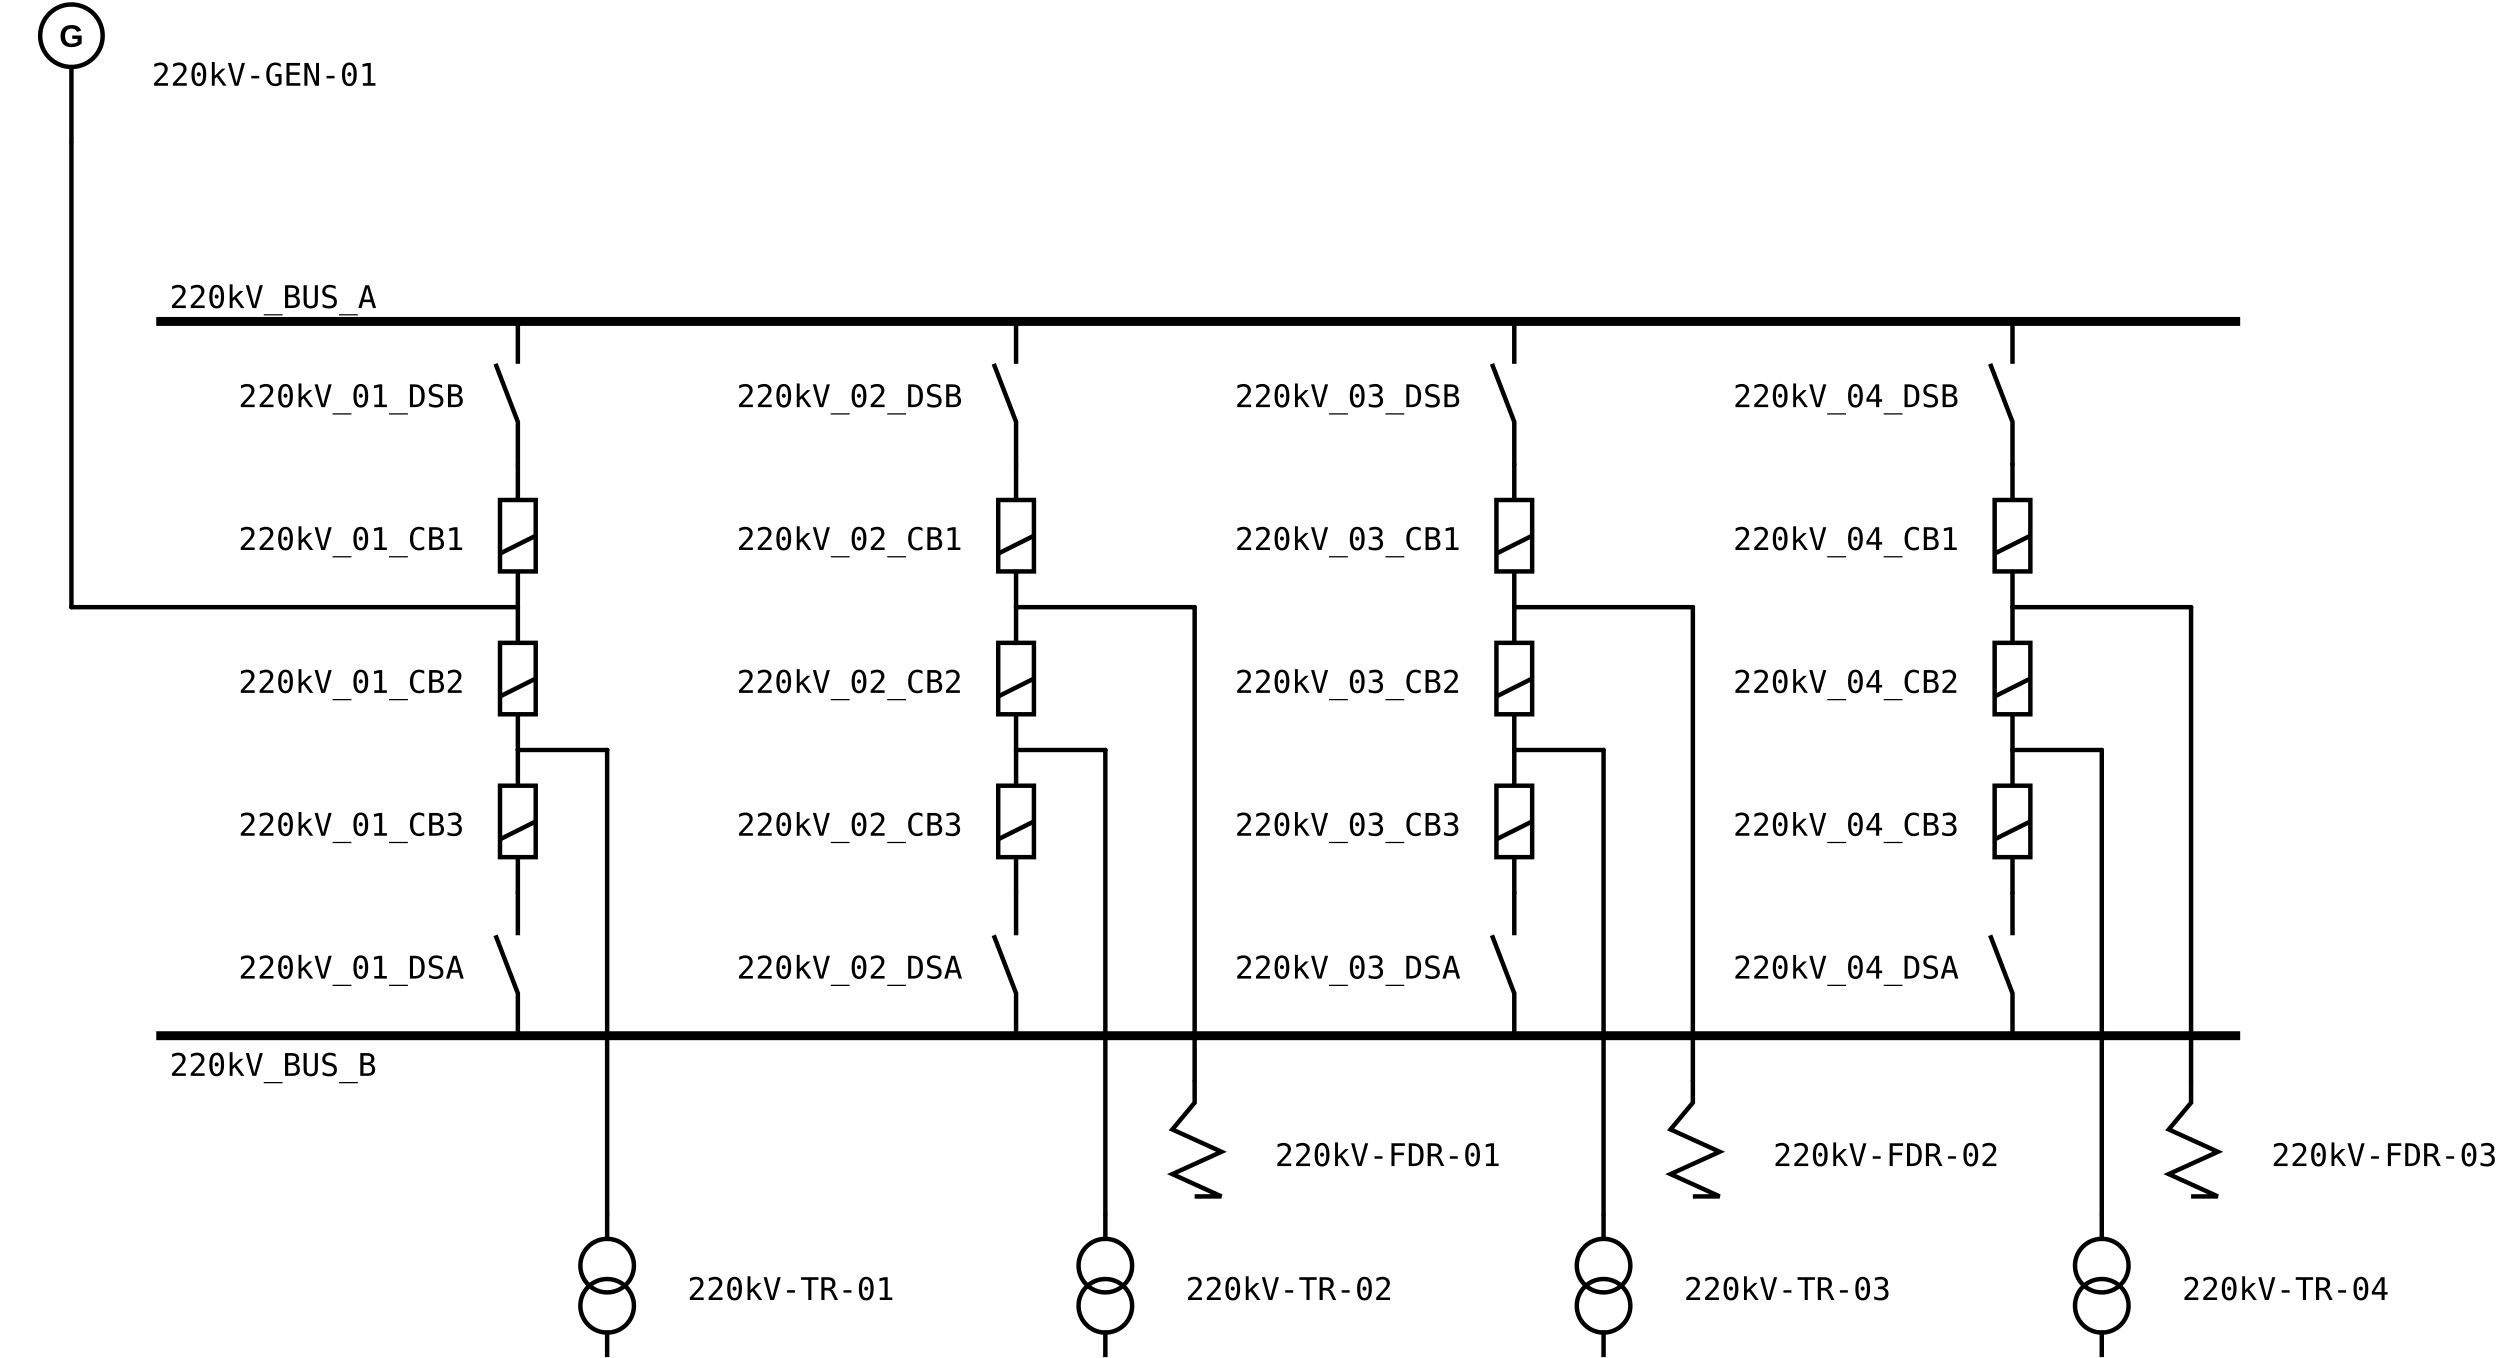
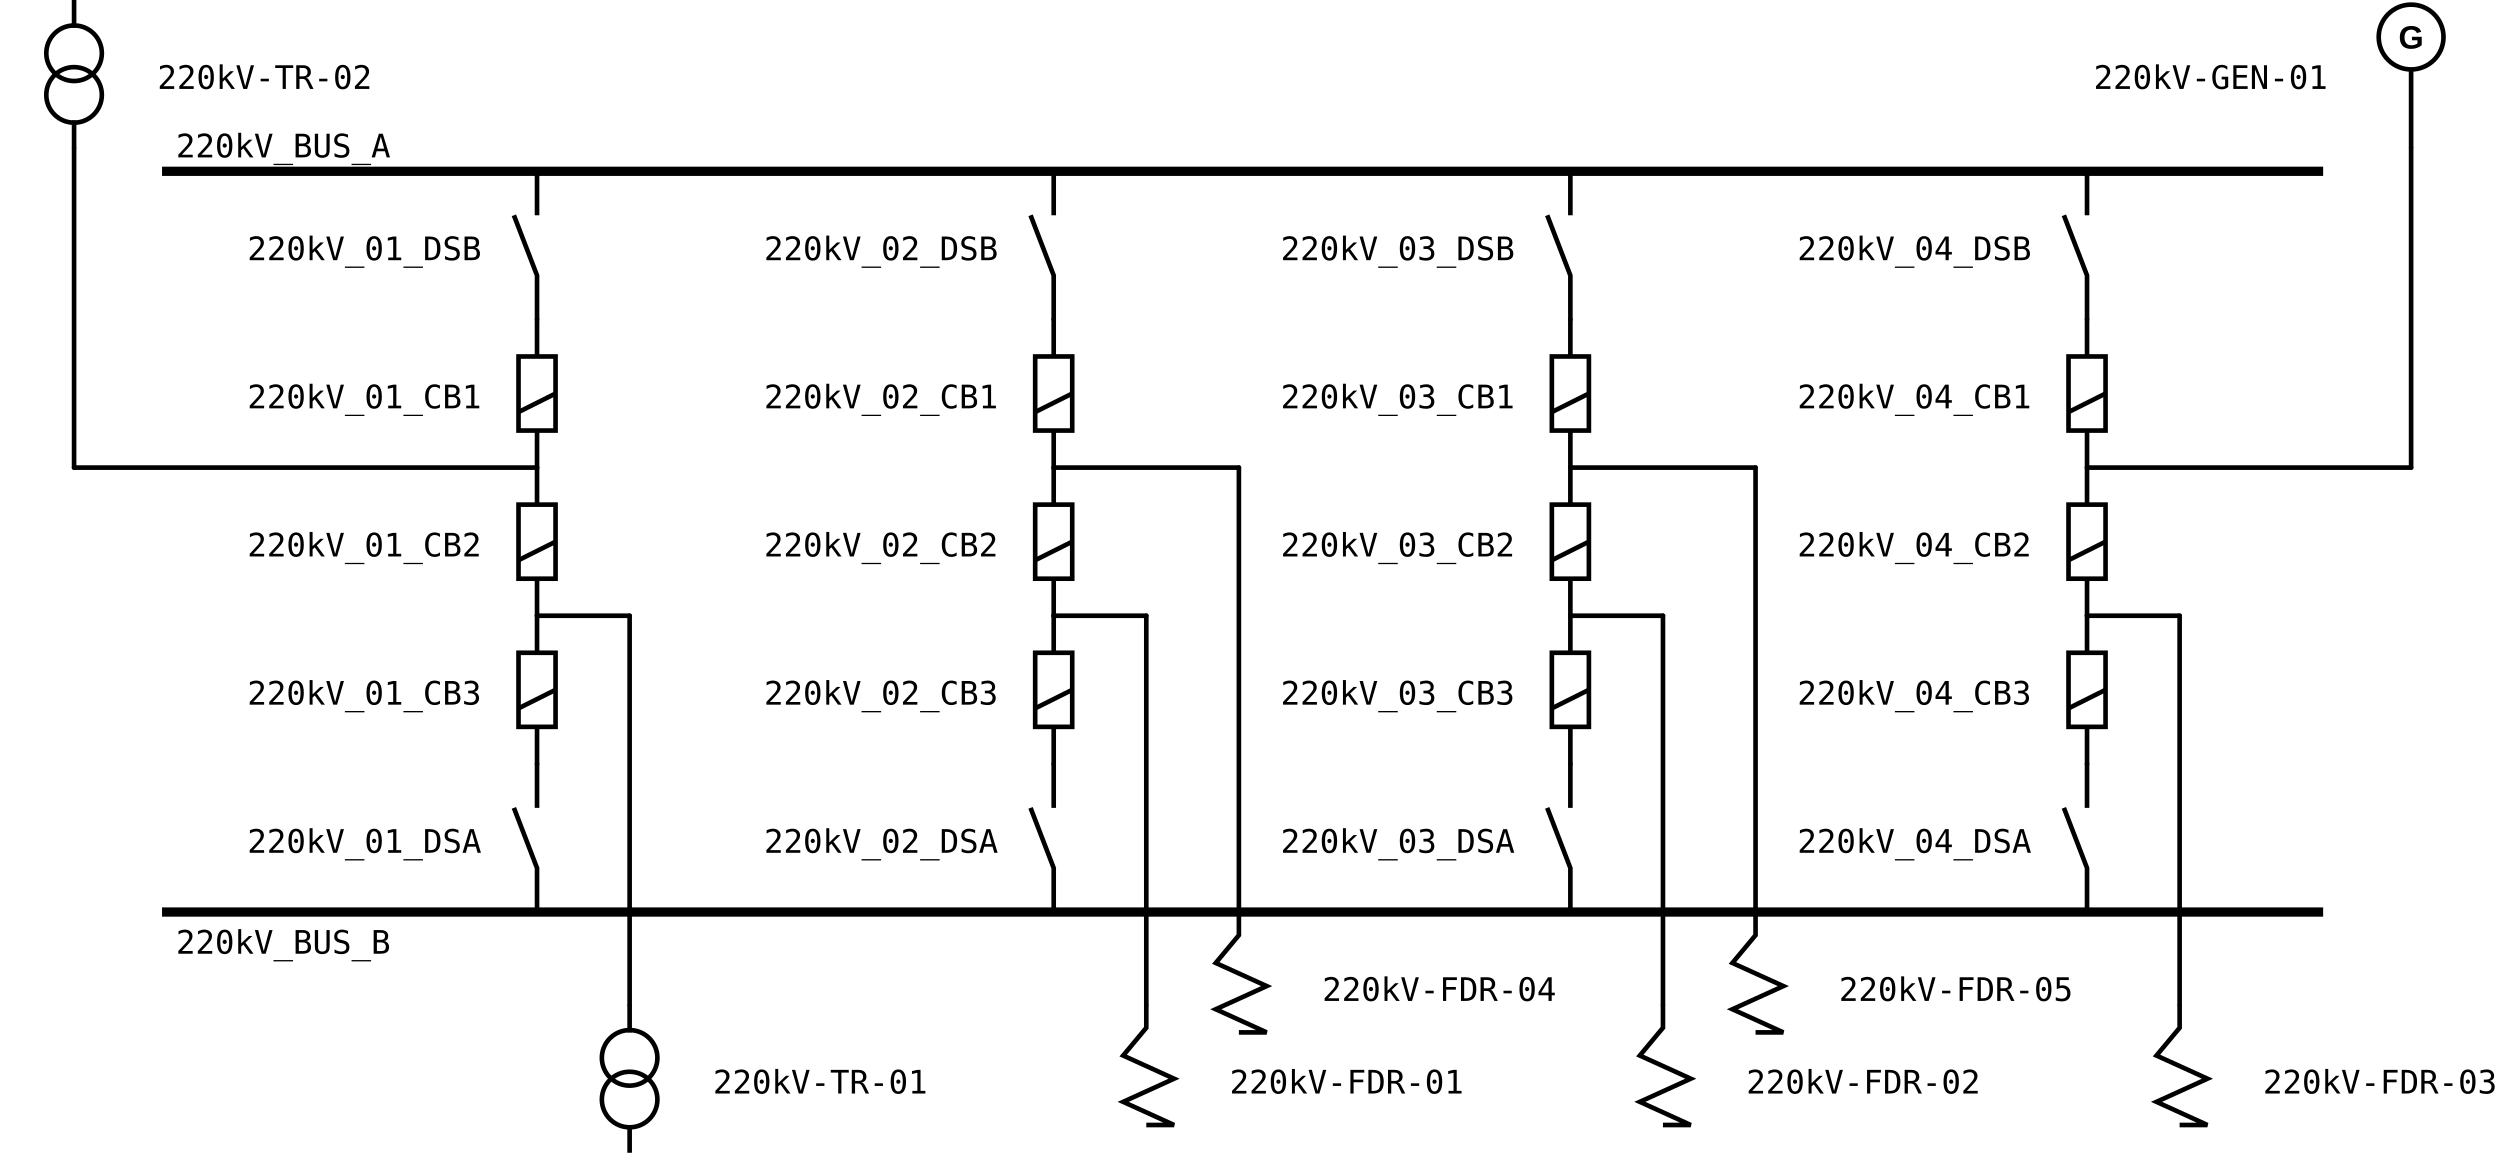
- <svg xmlns="http://www.w3.org/2000/svg" viewBox="0 0 560 304" width="560" height="304" style="background:#fff">
-   <g transform="translate(0,52.0)">
+ <svg xmlns="http://www.w3.org/2000/svg" viewBox="0 0 540 249" width="540" height="249" style="background:#fff">
+   <g transform="translate(0,17.0)">
    <line x1="36.0" y1="20.0" x2="500.8" y2="20.0" stroke="#000" stroke-width="2.0" stroke-linecap="square" />
    <line x1="36.0" y1="180.0" x2="500.8" y2="180.0" stroke="#000" stroke-width="2.0" stroke-linecap="square" />
    <text x="38.0" y="17.0" text-anchor="start" font-family="monospace" font-size="7" fill="#000">220kV_BUS_A</text>
    <text x="38.0" y="189.0" text-anchor="start" font-family="monospace" font-size="7" fill="#000">220kV_BUS_B</text>
    <line x1="116.0" y1="20.0" x2="116.0" y2="20.0" stroke="#000" stroke-width="1" stroke-linecap="round" />
    <circle cx="116.0" cy="20.0" r="0.0" fill="#000" />
    <line x1="116.0" y1="52.0" x2="116.0" y2="52.0" stroke="#000" stroke-width="1" stroke-linecap="round" />
    <circle cx="116.0" cy="52.0" r="0.0" fill="#000" />
    <line x1="116.0" y1="84.0" x2="116.0" y2="84.0" stroke="#000" stroke-width="1" stroke-linecap="round" />
    <circle cx="116.0" cy="84.0" r="0.0" fill="#000" />
    <line x1="116.0" y1="116.0" x2="116.0" y2="116.0" stroke="#000" stroke-width="1" stroke-linecap="round" />
    <circle cx="116.0" cy="116.0" r="0.0" fill="#000" />
    <line x1="116.0" y1="148.0" x2="116.0" y2="148.0" stroke="#000" stroke-width="1" stroke-linecap="round" />
    <circle cx="116.0" cy="148.0" r="0.0" fill="#000" />
    <line x1="116.0" y1="180.0" x2="116.0" y2="180.0" stroke="#000" stroke-width="1" stroke-linecap="round" />
    <circle cx="116.0" cy="180.0" r="0.0" fill="#000" />
    <g transform="translate(100.0,20.0) scale(1)">
      <line x1="16" y1="0" x2="16" y2="9.5" stroke="#000" stroke-width="1" />
      <polyline points="11,9.5 16,22.5 16,32" fill="none" stroke="#000" stroke-width="1" />
    </g>
    <g transform="translate(100.0,52.0) scale(1)">
      <line x1="16" y1="0" x2="16" y2="8" stroke="#000" stroke-width="1" />
      <line x1="16" y1="32" x2="16" y2="24" stroke="#000" stroke-width="1" />
      <rect x="12" y="8" width="8" height="16" fill="none" stroke="#000" stroke-width="1" />
      <line x1="12" y1="20" x2="20" y2="16" stroke="#000" stroke-width="1" />
    </g>
    <g transform="translate(100.0,84.0) scale(1)">
      <line x1="16" y1="0" x2="16" y2="8" stroke="#000" stroke-width="1" />
      <line x1="16" y1="32" x2="16" y2="24" stroke="#000" stroke-width="1" />
      <rect x="12" y="8" width="8" height="16" fill="none" stroke="#000" stroke-width="1" />
      <line x1="12" y1="20" x2="20" y2="16" stroke="#000" stroke-width="1" />
    </g>
    <g transform="translate(100.0,116.0) scale(1)">
      <line x1="16" y1="0" x2="16" y2="8" stroke="#000" stroke-width="1" />
      <line x1="16" y1="32" x2="16" y2="24" stroke="#000" stroke-width="1" />
      <rect x="12" y="8" width="8" height="16" fill="none" stroke="#000" stroke-width="1" />
      <line x1="12" y1="20" x2="20" y2="16" stroke="#000" stroke-width="1" />
    </g>
    <g transform="translate(100.0,148.0) scale(1)">
      <line x1="16" y1="0" x2="16" y2="9.5" stroke="#000" stroke-width="1" />
      <polyline points="11,9.5 16,22.5 16,32" fill="none" stroke="#000" stroke-width="1" />
    </g>
    <text x="104.0" y="39.2" text-anchor="end" font-family="monospace" font-size="7" fill="#000">220kV_01_DSB</text>
    <text x="104.0" y="71.2" text-anchor="end" font-family="monospace" font-size="7" fill="#000">220kV_01_CB1</text>
    <text x="104.0" y="103.2" text-anchor="end" font-family="monospace" font-size="7" fill="#000">220kV_01_CB2</text>
    <text x="104.0" y="135.2" text-anchor="end" font-family="monospace" font-size="7" fill="#000">220kV_01_CB3</text>
    <text x="104.0" y="167.2" text-anchor="end" font-family="monospace" font-size="7" fill="#000">220kV_01_DSA</text>
    <line x1="227.6" y1="20.0" x2="227.6" y2="20.0" stroke="#000" stroke-width="1" stroke-linecap="round" />
    <circle cx="227.6" cy="20.0" r="0.0" fill="#000" />
    <line x1="227.6" y1="52.0" x2="227.6" y2="52.0" stroke="#000" stroke-width="1" stroke-linecap="round" />
    <circle cx="227.6" cy="52.0" r="0.0" fill="#000" />
    <line x1="227.6" y1="84.0" x2="227.6" y2="84.0" stroke="#000" stroke-width="1" stroke-linecap="round" />
    <circle cx="227.6" cy="84.0" r="0.0" fill="#000" />
    <line x1="227.6" y1="116.0" x2="227.6" y2="116.0" stroke="#000" stroke-width="1" stroke-linecap="round" />
    <circle cx="227.6" cy="116.0" r="0.0" fill="#000" />
    <line x1="227.6" y1="148.0" x2="227.6" y2="148.0" stroke="#000" stroke-width="1" stroke-linecap="round" />
    <circle cx="227.6" cy="148.0" r="0.0" fill="#000" />
    <line x1="227.6" y1="180.0" x2="227.6" y2="180.0" stroke="#000" stroke-width="1" stroke-linecap="round" />
    <circle cx="227.6" cy="180.0" r="0.0" fill="#000" />
    <g transform="translate(211.6,20.0) scale(1)">
      <line x1="16" y1="0" x2="16" y2="9.5" stroke="#000" stroke-width="1" />
      <polyline points="11,9.5 16,22.5 16,32" fill="none" stroke="#000" stroke-width="1" />
    </g>
    <g transform="translate(211.6,52.0) scale(1)">
      <line x1="16" y1="0" x2="16" y2="8" stroke="#000" stroke-width="1" />
      <line x1="16" y1="32" x2="16" y2="24" stroke="#000" stroke-width="1" />
      <rect x="12" y="8" width="8" height="16" fill="none" stroke="#000" stroke-width="1" />
      <line x1="12" y1="20" x2="20" y2="16" stroke="#000" stroke-width="1" />
    </g>
    <g transform="translate(211.6,84.0) scale(1)">
      <line x1="16" y1="0" x2="16" y2="8" stroke="#000" stroke-width="1" />
      <line x1="16" y1="32" x2="16" y2="24" stroke="#000" stroke-width="1" />
      <rect x="12" y="8" width="8" height="16" fill="none" stroke="#000" stroke-width="1" />
      <line x1="12" y1="20" x2="20" y2="16" stroke="#000" stroke-width="1" />
    </g>
    <g transform="translate(211.6,116.0) scale(1)">
      <line x1="16" y1="0" x2="16" y2="8" stroke="#000" stroke-width="1" />
      <line x1="16" y1="32" x2="16" y2="24" stroke="#000" stroke-width="1" />
      <rect x="12" y="8" width="8" height="16" fill="none" stroke="#000" stroke-width="1" />
      <line x1="12" y1="20" x2="20" y2="16" stroke="#000" stroke-width="1" />
    </g>
    <g transform="translate(211.6,148.0) scale(1)">
      <line x1="16" y1="0" x2="16" y2="9.5" stroke="#000" stroke-width="1" />
      <polyline points="11,9.5 16,22.5 16,32" fill="none" stroke="#000" stroke-width="1" />
    </g>
    <text x="215.6" y="39.2" text-anchor="end" font-family="monospace" font-size="7" fill="#000">220kV_02_DSB</text>
    <text x="215.6" y="71.2" text-anchor="end" font-family="monospace" font-size="7" fill="#000">220kV_02_CB1</text>
    <text x="215.6" y="103.2" text-anchor="end" font-family="monospace" font-size="7" fill="#000">220kV_02_CB2</text>
    <text x="215.6" y="135.2" text-anchor="end" font-family="monospace" font-size="7" fill="#000">220kV_02_CB3</text>
    <text x="215.6" y="167.2" text-anchor="end" font-family="monospace" font-size="7" fill="#000">220kV_02_DSA</text>
    <line x1="339.2" y1="20.0" x2="339.2" y2="20.0" stroke="#000" stroke-width="1" stroke-linecap="round" />
    <circle cx="339.2" cy="20.0" r="0.0" fill="#000" />
    <line x1="339.2" y1="52.0" x2="339.2" y2="52.0" stroke="#000" stroke-width="1" stroke-linecap="round" />
    <circle cx="339.2" cy="52.0" r="0.0" fill="#000" />
    <line x1="339.2" y1="84.0" x2="339.2" y2="84.0" stroke="#000" stroke-width="1" stroke-linecap="round" />
    <circle cx="339.2" cy="84.0" r="0.0" fill="#000" />
    <line x1="339.2" y1="116.0" x2="339.2" y2="116.0" stroke="#000" stroke-width="1" stroke-linecap="round" />
    <circle cx="339.2" cy="116.0" r="0.0" fill="#000" />
    <line x1="339.2" y1="148.0" x2="339.2" y2="148.0" stroke="#000" stroke-width="1" stroke-linecap="round" />
    <circle cx="339.2" cy="148.0" r="0.0" fill="#000" />
    <line x1="339.2" y1="180.0" x2="339.2" y2="180.0" stroke="#000" stroke-width="1" stroke-linecap="round" />
    <circle cx="339.2" cy="180.0" r="0.0" fill="#000" />
    <g transform="translate(323.2,20.0) scale(1)">
      <line x1="16" y1="0" x2="16" y2="9.5" stroke="#000" stroke-width="1" />
      <polyline points="11,9.5 16,22.5 16,32" fill="none" stroke="#000" stroke-width="1" />
    </g>
    <g transform="translate(323.2,52.0) scale(1)">
      <line x1="16" y1="0" x2="16" y2="8" stroke="#000" stroke-width="1" />
      <line x1="16" y1="32" x2="16" y2="24" stroke="#000" stroke-width="1" />
      <rect x="12" y="8" width="8" height="16" fill="none" stroke="#000" stroke-width="1" />
      <line x1="12" y1="20" x2="20" y2="16" stroke="#000" stroke-width="1" />
    </g>
    <g transform="translate(323.2,84.0) scale(1)">
      <line x1="16" y1="0" x2="16" y2="8" stroke="#000" stroke-width="1" />
      <line x1="16" y1="32" x2="16" y2="24" stroke="#000" stroke-width="1" />
      <rect x="12" y="8" width="8" height="16" fill="none" stroke="#000" stroke-width="1" />
      <line x1="12" y1="20" x2="20" y2="16" stroke="#000" stroke-width="1" />
    </g>
    <g transform="translate(323.2,116.0) scale(1)">
      <line x1="16" y1="0" x2="16" y2="8" stroke="#000" stroke-width="1" />
      <line x1="16" y1="32" x2="16" y2="24" stroke="#000" stroke-width="1" />
      <rect x="12" y="8" width="8" height="16" fill="none" stroke="#000" stroke-width="1" />
      <line x1="12" y1="20" x2="20" y2="16" stroke="#000" stroke-width="1" />
    </g>
    <g transform="translate(323.2,148.0) scale(1)">
      <line x1="16" y1="0" x2="16" y2="9.5" stroke="#000" stroke-width="1" />
      <polyline points="11,9.5 16,22.5 16,32" fill="none" stroke="#000" stroke-width="1" />
    </g>
    <text x="327.2" y="39.2" text-anchor="end" font-family="monospace" font-size="7" fill="#000">220kV_03_DSB</text>
    <text x="327.2" y="71.2" text-anchor="end" font-family="monospace" font-size="7" fill="#000">220kV_03_CB1</text>
    <text x="327.2" y="103.2" text-anchor="end" font-family="monospace" font-size="7" fill="#000">220kV_03_CB2</text>
    <text x="327.2" y="135.2" text-anchor="end" font-family="monospace" font-size="7" fill="#000">220kV_03_CB3</text>
    <text x="327.2" y="167.2" text-anchor="end" font-family="monospace" font-size="7" fill="#000">220kV_03_DSA</text>
    <line x1="450.8" y1="20.0" x2="450.8" y2="20.0" stroke="#000" stroke-width="1" stroke-linecap="round" />
    <circle cx="450.8" cy="20.0" r="0.0" fill="#000" />
    <line x1="450.8" y1="52.0" x2="450.8" y2="52.0" stroke="#000" stroke-width="1" stroke-linecap="round" />
    <circle cx="450.8" cy="52.0" r="0.0" fill="#000" />
    <line x1="450.8" y1="84.0" x2="450.8" y2="84.0" stroke="#000" stroke-width="1" stroke-linecap="round" />
    <circle cx="450.8" cy="84.0" r="0.0" fill="#000" />
    <line x1="450.8" y1="116.0" x2="450.8" y2="116.0" stroke="#000" stroke-width="1" stroke-linecap="round" />
    <circle cx="450.8" cy="116.0" r="0.0" fill="#000" />
    <line x1="450.8" y1="148.0" x2="450.8" y2="148.0" stroke="#000" stroke-width="1" stroke-linecap="round" />
    <circle cx="450.8" cy="148.0" r="0.0" fill="#000" />
    <line x1="450.8" y1="180.0" x2="450.8" y2="180.0" stroke="#000" stroke-width="1" stroke-linecap="round" />
    <circle cx="450.8" cy="180.0" r="0.0" fill="#000" />
    <g transform="translate(434.8,20.0) scale(1)">
      <line x1="16" y1="0" x2="16" y2="9.5" stroke="#000" stroke-width="1" />
      <polyline points="11,9.5 16,22.5 16,32" fill="none" stroke="#000" stroke-width="1" />
    </g>
    <g transform="translate(434.8,52.0) scale(1)">
      <line x1="16" y1="0" x2="16" y2="8" stroke="#000" stroke-width="1" />
      <line x1="16" y1="32" x2="16" y2="24" stroke="#000" stroke-width="1" />
      <rect x="12" y="8" width="8" height="16" fill="none" stroke="#000" stroke-width="1" />
      <line x1="12" y1="20" x2="20" y2="16" stroke="#000" stroke-width="1" />
    </g>
    <g transform="translate(434.8,84.0) scale(1)">
      <line x1="16" y1="0" x2="16" y2="8" stroke="#000" stroke-width="1" />
      <line x1="16" y1="32" x2="16" y2="24" stroke="#000" stroke-width="1" />
      <rect x="12" y="8" width="8" height="16" fill="none" stroke="#000" stroke-width="1" />
      <line x1="12" y1="20" x2="20" y2="16" stroke="#000" stroke-width="1" />
    </g>
    <g transform="translate(434.8,116.0) scale(1)">
      <line x1="16" y1="0" x2="16" y2="8" stroke="#000" stroke-width="1" />
      <line x1="16" y1="32" x2="16" y2="24" stroke="#000" stroke-width="1" />
      <rect x="12" y="8" width="8" height="16" fill="none" stroke="#000" stroke-width="1" />
      <line x1="12" y1="20" x2="20" y2="16" stroke="#000" stroke-width="1" />
    </g>
    <g transform="translate(434.8,148.0) scale(1)">
      <line x1="16" y1="0" x2="16" y2="9.5" stroke="#000" stroke-width="1" />
      <polyline points="11,9.5 16,22.5 16,32" fill="none" stroke="#000" stroke-width="1" />
    </g>
    <text x="438.8" y="39.2" text-anchor="end" font-family="monospace" font-size="7" fill="#000">220kV_04_DSB</text>
    <text x="438.8" y="71.2" text-anchor="end" font-family="monospace" font-size="7" fill="#000">220kV_04_CB1</text>
    <text x="438.8" y="103.2" text-anchor="end" font-family="monospace" font-size="7" fill="#000">220kV_04_CB2</text>
    <text x="438.8" y="135.2" text-anchor="end" font-family="monospace" font-size="7" fill="#000">220kV_04_CB3</text>
    <text x="438.8" y="167.2" text-anchor="end" font-family="monospace" font-size="7" fill="#000">220kV_04_DSA</text>
+     <line x1="450.8" y1="84.0" x2="520.8" y2="84.0" stroke="#000" stroke-width="1" stroke-linecap="round" />
+     <line x1="520.8" y1="84.0" x2="520.8" y2="15.0" stroke="#000" stroke-width="1" stroke-linecap="round" />
+     <circle cx="450.8" cy="84.0" r="0.0" fill="#000" />
+     <line x1="116.0" y1="84.0" x2="16.0" y2="84.0" stroke="#000" stroke-width="1" stroke-linecap="round" />
+     <line x1="16.0" y1="84.0" x2="16.0" y2="15.0" stroke="#000" stroke-width="1" stroke-linecap="round" />
+     <circle cx="116.0" cy="84.0" r="0.0" fill="#000" />
+     <line x1="339.2" y1="84.0" x2="379.2" y2="84.0" stroke="#000" stroke-width="1" stroke-linecap="round" />
+     <line x1="379.2" y1="84.0" x2="379.2" y2="180.0" stroke="#000" stroke-width="1" stroke-linecap="round" />
+     <circle cx="339.2" cy="84.0" r="0.0" fill="#000" />
    <line x1="116.0" y1="116.0" x2="136.0" y2="116.0" stroke="#000" stroke-width="1" stroke-linecap="round" />
-     <line x1="136.0" y1="116.0" x2="136.0" y2="220.0" stroke="#000" stroke-width="1" stroke-linecap="round" />
+     <line x1="136.0" y1="116.0" x2="136.0" y2="200.0" stroke="#000" stroke-width="1" stroke-linecap="round" />
    <circle cx="116.0" cy="116.0" r="0.0" fill="#000" />
-     <line x1="450.8" y1="116.0" x2="470.8" y2="116.0" stroke="#000" stroke-width="1" stroke-linecap="round" />
-     <line x1="470.8" y1="116.0" x2="470.8" y2="220.0" stroke="#000" stroke-width="1" stroke-linecap="round" />
-     <circle cx="450.8" cy="116.0" r="0.0" fill="#000" />
-     <line x1="450.8" y1="84.0" x2="490.8" y2="84.0" stroke="#000" stroke-width="1" stroke-linecap="round" />
-     <line x1="490.8" y1="84.0" x2="490.8" y2="190.0" stroke="#000" stroke-width="1" stroke-linecap="round" />
-     <circle cx="450.8" cy="84.0" r="0.0" fill="#000" />
-     <line x1="339.2" y1="84.0" x2="379.2" y2="84.0" stroke="#000" stroke-width="1" stroke-linecap="round" />
-     <line x1="379.2" y1="84.0" x2="379.2" y2="190.0" stroke="#000" stroke-width="1" stroke-linecap="round" />
-     <circle cx="339.2" cy="84.0" r="0.0" fill="#000" />
-     <line x1="116.0" y1="84.0" x2="16.0" y2="84.0" stroke="#000" stroke-width="1" stroke-linecap="round" />
-     <line x1="16.0" y1="84.0" x2="16.0" y2="-20.0" stroke="#000" stroke-width="1" stroke-linecap="round" />
-     <circle cx="116.0" cy="84.0" r="0.0" fill="#000" />
+     <line x1="227.6" y1="116.0" x2="247.6" y2="116.0" stroke="#000" stroke-width="1" stroke-linecap="round" />
+     <line x1="247.6" y1="116.0" x2="247.6" y2="200.0" stroke="#000" stroke-width="1" stroke-linecap="round" />
+     <circle cx="227.6" cy="116.0" r="0.0" fill="#000" />
    <line x1="339.2" y1="116.0" x2="359.2" y2="116.0" stroke="#000" stroke-width="1" stroke-linecap="round" />
-     <line x1="359.2" y1="116.0" x2="359.2" y2="220.0" stroke="#000" stroke-width="1" stroke-linecap="round" />
+     <line x1="359.2" y1="116.0" x2="359.2" y2="200.0" stroke="#000" stroke-width="1" stroke-linecap="round" />
    <circle cx="339.2" cy="116.0" r="0.0" fill="#000" />
    <line x1="227.6" y1="84.0" x2="267.6" y2="84.0" stroke="#000" stroke-width="1" stroke-linecap="round" />
-     <line x1="267.6" y1="84.0" x2="267.6" y2="190.0" stroke="#000" stroke-width="1" stroke-linecap="round" />
+     <line x1="267.6" y1="84.0" x2="267.6" y2="180.0" stroke="#000" stroke-width="1" stroke-linecap="round" />
    <circle cx="227.6" cy="84.0" r="0.0" fill="#000" />
-     <line x1="227.6" y1="116.0" x2="247.6" y2="116.0" stroke="#000" stroke-width="1" stroke-linecap="round" />
-     <line x1="247.6" y1="116.0" x2="247.6" y2="220.0" stroke="#000" stroke-width="1" stroke-linecap="round" />
-     <circle cx="227.6" cy="116.0" r="0.0" fill="#000" />
-     <g transform="translate(120.0,220.0) scale(1)">
+     <line x1="450.8" y1="116.0" x2="470.8" y2="116.0" stroke="#000" stroke-width="1" stroke-linecap="round" />
+     <line x1="470.8" y1="116.0" x2="470.8" y2="200.0" stroke="#000" stroke-width="1" stroke-linecap="round" />
+     <circle cx="450.8" cy="116.0" r="0.0" fill="#000" />
+     <g transform="translate(504.8,-17.0) scale(1)">
+       <circle cx="16" cy="8" r="7" fill="none" stroke="#000" stroke-width="1" />
+       <line x1="16" y1="15" x2="16" y2="32" stroke="#000" stroke-width="1" />
+       <text x="16" y="10.5" text-anchor="middle" font-size="7" font-weight="bold" fill="#000" font-family="Arial">G</text>
+     </g>
+     <g transform="translate(0.0,-17.0) scale(1)">
      <line x1="16" y1="0" x2="16" y2="6" stroke="#000" stroke-width="1" />
      <circle cx="16" cy="11.5" r="6" fill="none" stroke="#000" stroke-width="1" />
      <circle cx="16" cy="20.5" r="6" fill="none" stroke="#000" stroke-width="1" />
      <line x1="16" y1="26" x2="16" y2="32" stroke="#000" stroke-width="1" />
    </g>
-     <g transform="translate(454.8,220.0) scale(1)">
+     <g transform="translate(363.2,180.0) scale(1)">
+       <polyline points="16,0 16,5 11,11 22,16 11,21 22,26 16,26" fill="none" stroke="#000" stroke-width="1" />
+     </g>
+     <g transform="translate(120.0,200.0) scale(1)">
      <line x1="16" y1="0" x2="16" y2="6" stroke="#000" stroke-width="1" />
      <circle cx="16" cy="11.5" r="6" fill="none" stroke="#000" stroke-width="1" />
      <circle cx="16" cy="20.5" r="6" fill="none" stroke="#000" stroke-width="1" />
      <line x1="16" y1="26" x2="16" y2="32" stroke="#000" stroke-width="1" />
    </g>
-     <g transform="translate(474.8,190.0) scale(1)">
-       <polyline points="16,0 16,5 11,11 22,16 11,21 22,26 16,26" fill="none" stroke="#000" stroke-width="1" />
-     </g>
-     <g transform="translate(363.2,190.0) scale(1)">
-       <polyline points="16,0 16,5 11,11 22,16 11,21 22,26 16,26" fill="none" stroke="#000" stroke-width="1" />
-     </g>
-     <g transform="translate(0.0,-52.0) scale(1)">
-       <circle cx="16" cy="8" r="7" fill="none" stroke="#000" stroke-width="1" />
-       <line x1="16" y1="15" x2="16" y2="32" stroke="#000" stroke-width="1" />
-       <text x="16" y="10.5" text-anchor="middle" font-size="7" font-weight="bold" fill="#000" font-family="Arial">G</text>
-     </g>
-     <g transform="translate(343.2,220.0) scale(1)">
-       <line x1="16" y1="0" x2="16" y2="6" stroke="#000" stroke-width="1" />
-       <circle cx="16" cy="11.5" r="6" fill="none" stroke="#000" stroke-width="1" />
-       <circle cx="16" cy="20.5" r="6" fill="none" stroke="#000" stroke-width="1" />
-       <line x1="16" y1="26" x2="16" y2="32" stroke="#000" stroke-width="1" />
-     </g>
-     <g transform="translate(251.6,190.0) scale(1)">
-       <polyline points="16,0 16,5 11,11 22,16 11,21 22,26 16,26" fill="none" stroke="#000" stroke-width="1" />
-     </g>
-     <g transform="translate(231.6,220.0) scale(1)">
-       <line x1="16" y1="0" x2="16" y2="6" stroke="#000" stroke-width="1" />
-       <circle cx="16" cy="11.5" r="6" fill="none" stroke="#000" stroke-width="1" />
-       <circle cx="16" cy="20.5" r="6" fill="none" stroke="#000" stroke-width="1" />
-       <line x1="16" y1="26" x2="16" y2="32" stroke="#000" stroke-width="1" />
-     </g>
-     <text x="154.0" y="239.2" text-anchor="start" font-family="monospace" font-size="7" fill="#000">220kV-TR-01</text>
-     <text x="488.8" y="239.2" text-anchor="start" font-family="monospace" font-size="7" fill="#000">220kV-TR-04</text>
-     <text x="508.8" y="209.2" text-anchor="start" font-family="monospace" font-size="7" fill="#000">220kV-FDR-03</text>
-     <text x="397.2" y="209.2" text-anchor="start" font-family="monospace" font-size="7" fill="#000">220kV-FDR-02</text>
-     <text x="34.0" y="-32.8" text-anchor="start" font-family="monospace" font-size="7" fill="#000">220kV-GEN-01</text>
-     <text x="377.2" y="239.2" text-anchor="start" font-family="monospace" font-size="7" fill="#000">220kV-TR-03</text>
-     <text x="285.6" y="209.2" text-anchor="start" font-family="monospace" font-size="7" fill="#000">220kV-FDR-01</text>
-     <text x="265.6" y="239.2" text-anchor="start" font-family="monospace" font-size="7" fill="#000">220kV-TR-02</text>
+     <g transform="translate(231.6,200.0) scale(1)">
+       <polyline points="16,0 16,5 11,11 22,16 11,21 22,26 16,26" fill="none" stroke="#000" stroke-width="1" />
+     </g>
+     <g transform="translate(343.2,200.0) scale(1)">
+       <polyline points="16,0 16,5 11,11 22,16 11,21 22,26 16,26" fill="none" stroke="#000" stroke-width="1" />
+     </g>
+     <g transform="translate(251.6,180.0) scale(1)">
+       <polyline points="16,0 16,5 11,11 22,16 11,21 22,26 16,26" fill="none" stroke="#000" stroke-width="1" />
+     </g>
+     <g transform="translate(454.8,200.0) scale(1)">
+       <polyline points="16,0 16,5 11,11 22,16 11,21 22,26 16,26" fill="none" stroke="#000" stroke-width="1" />
+     </g>
+     <text x="502.8" y="2.2" text-anchor="end" font-family="monospace" font-size="7" fill="#000">220kV-GEN-01</text>
+     <text x="34.0" y="2.2" text-anchor="start" font-family="monospace" font-size="7" fill="#000">220kV-TR-02</text>
+     <text x="397.2" y="199.2" text-anchor="start" font-family="monospace" font-size="7" fill="#000">220kV-FDR-05</text>
+     <text x="154.0" y="219.2" text-anchor="start" font-family="monospace" font-size="7" fill="#000">220kV-TR-01</text>
+     <text x="265.6" y="219.2" text-anchor="start" font-family="monospace" font-size="7" fill="#000">220kV-FDR-01</text>
+     <text x="377.2" y="219.2" text-anchor="start" font-family="monospace" font-size="7" fill="#000">220kV-FDR-02</text>
+     <text x="285.6" y="199.2" text-anchor="start" font-family="monospace" font-size="7" fill="#000">220kV-FDR-04</text>
+     <text x="488.8" y="219.2" text-anchor="start" font-family="monospace" font-size="7" fill="#000">220kV-FDR-03</text>
  </g>
</svg>
